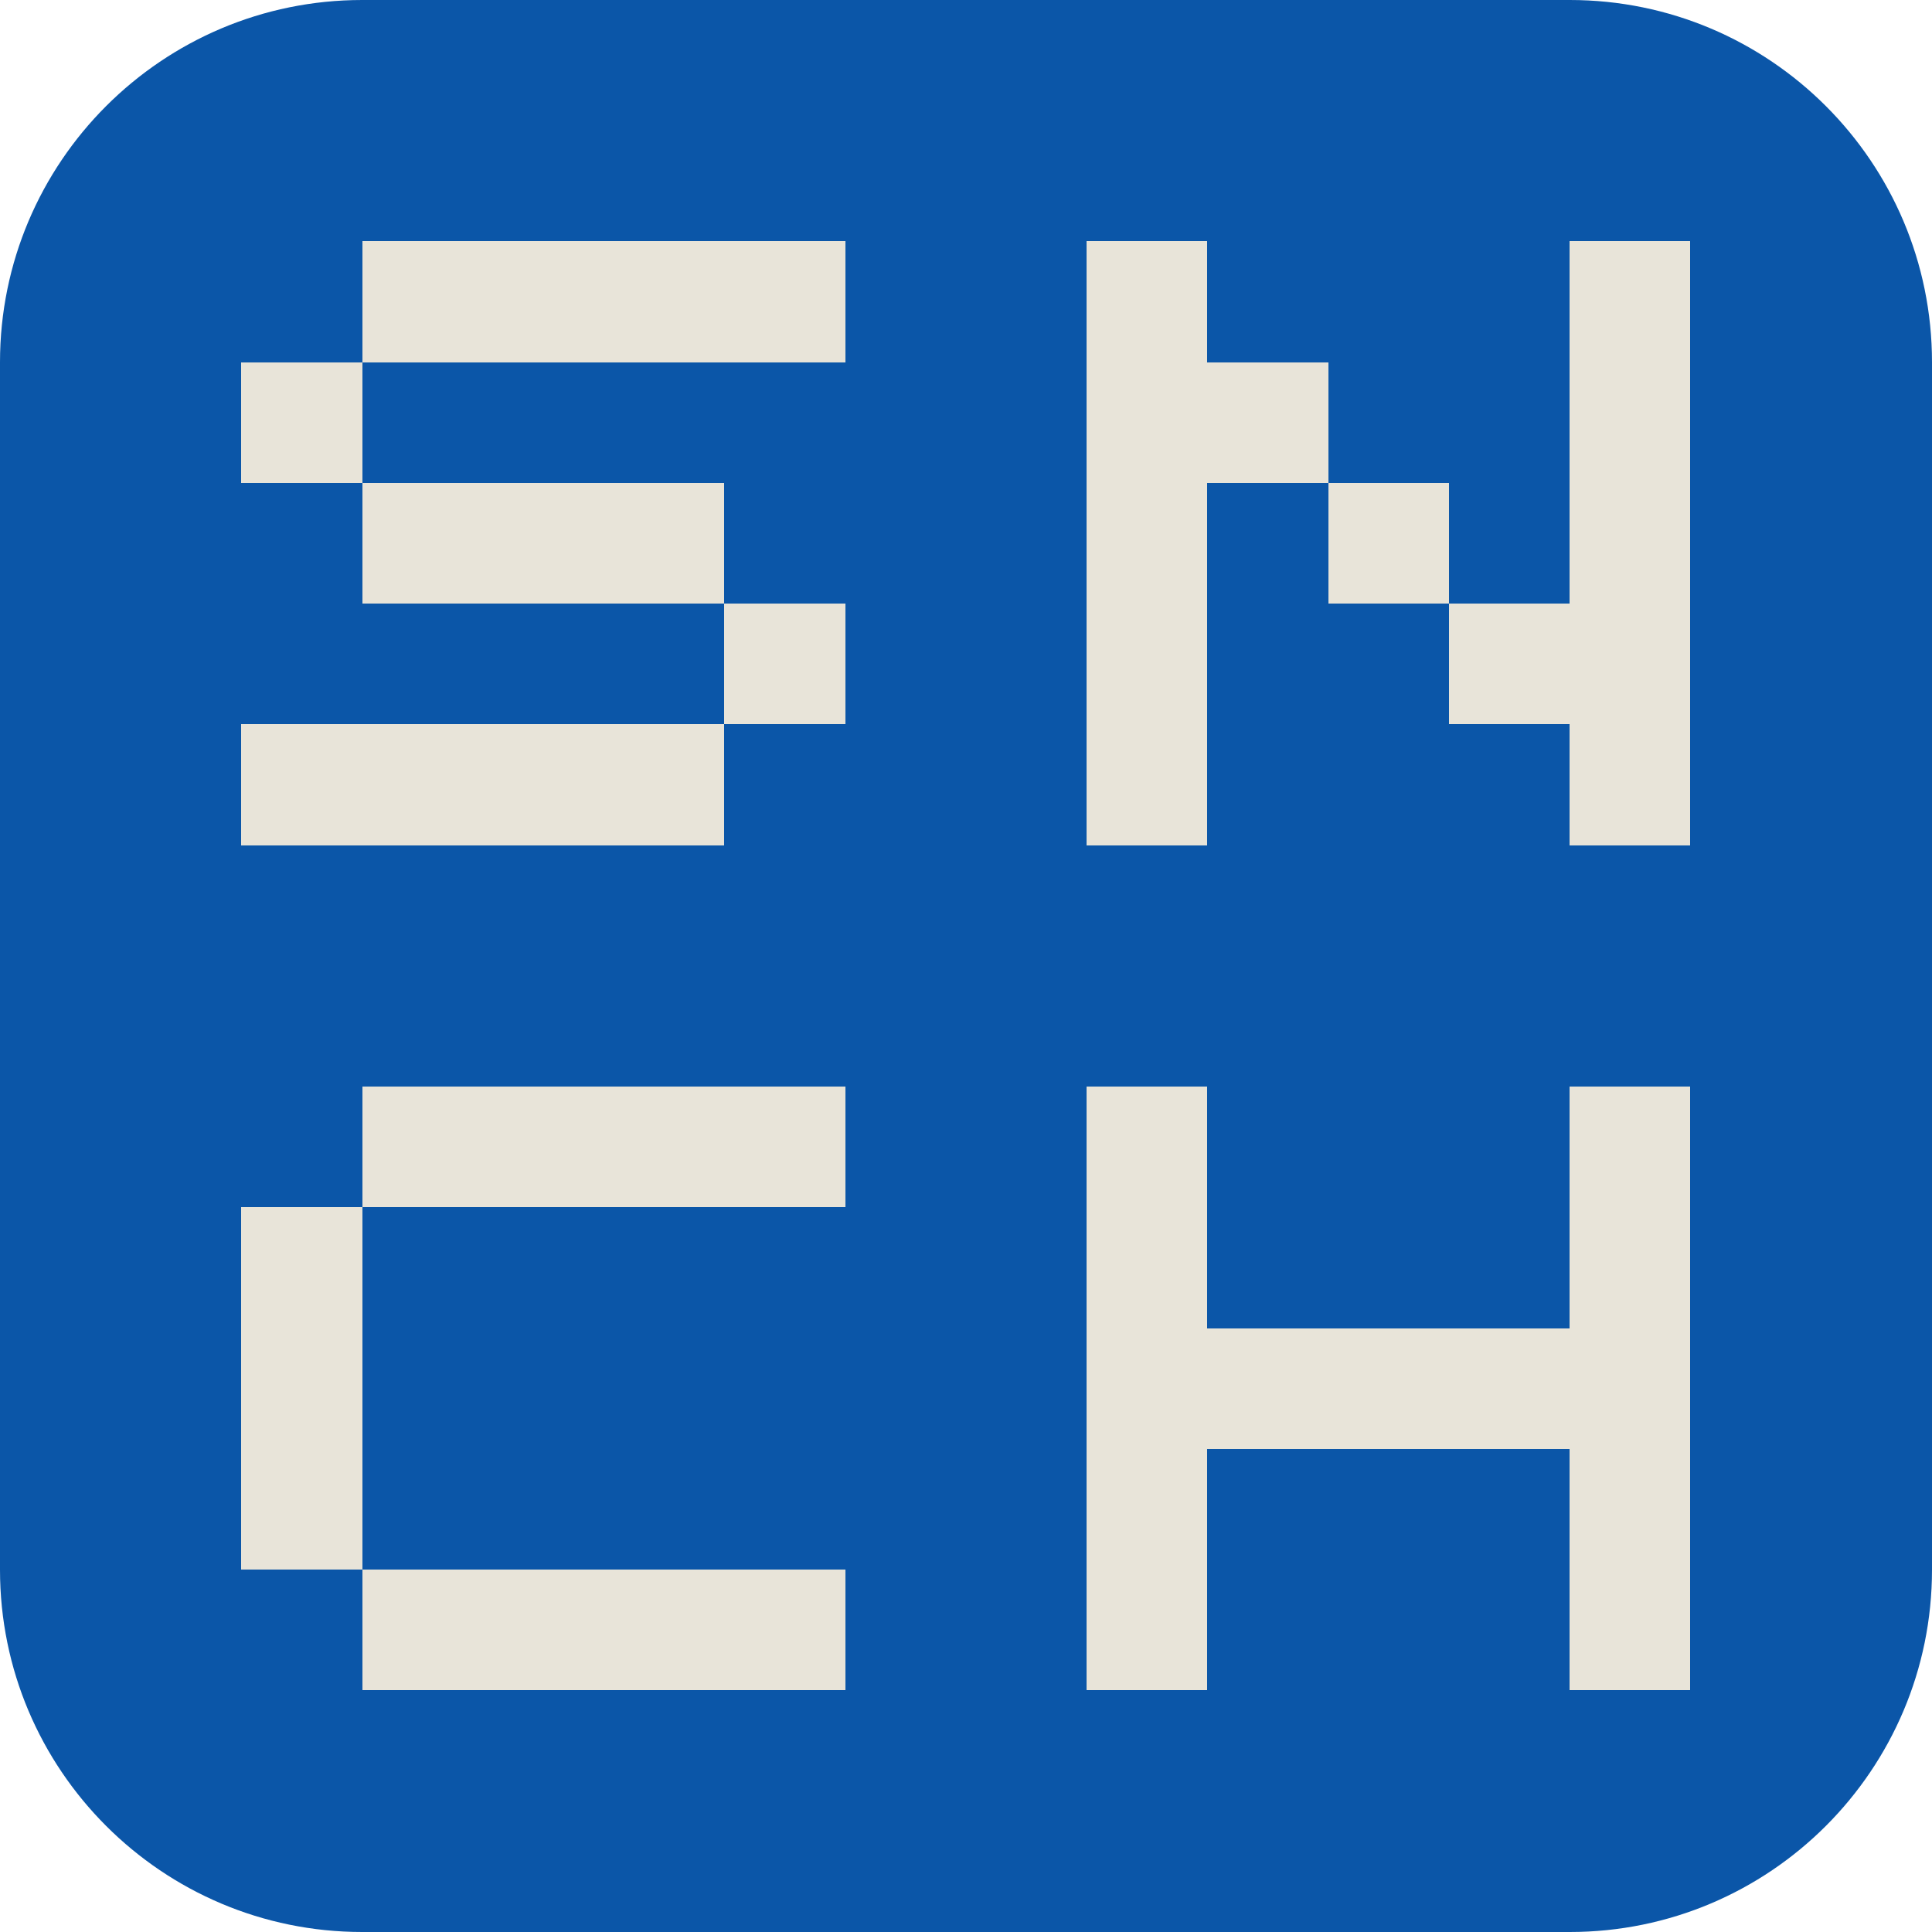
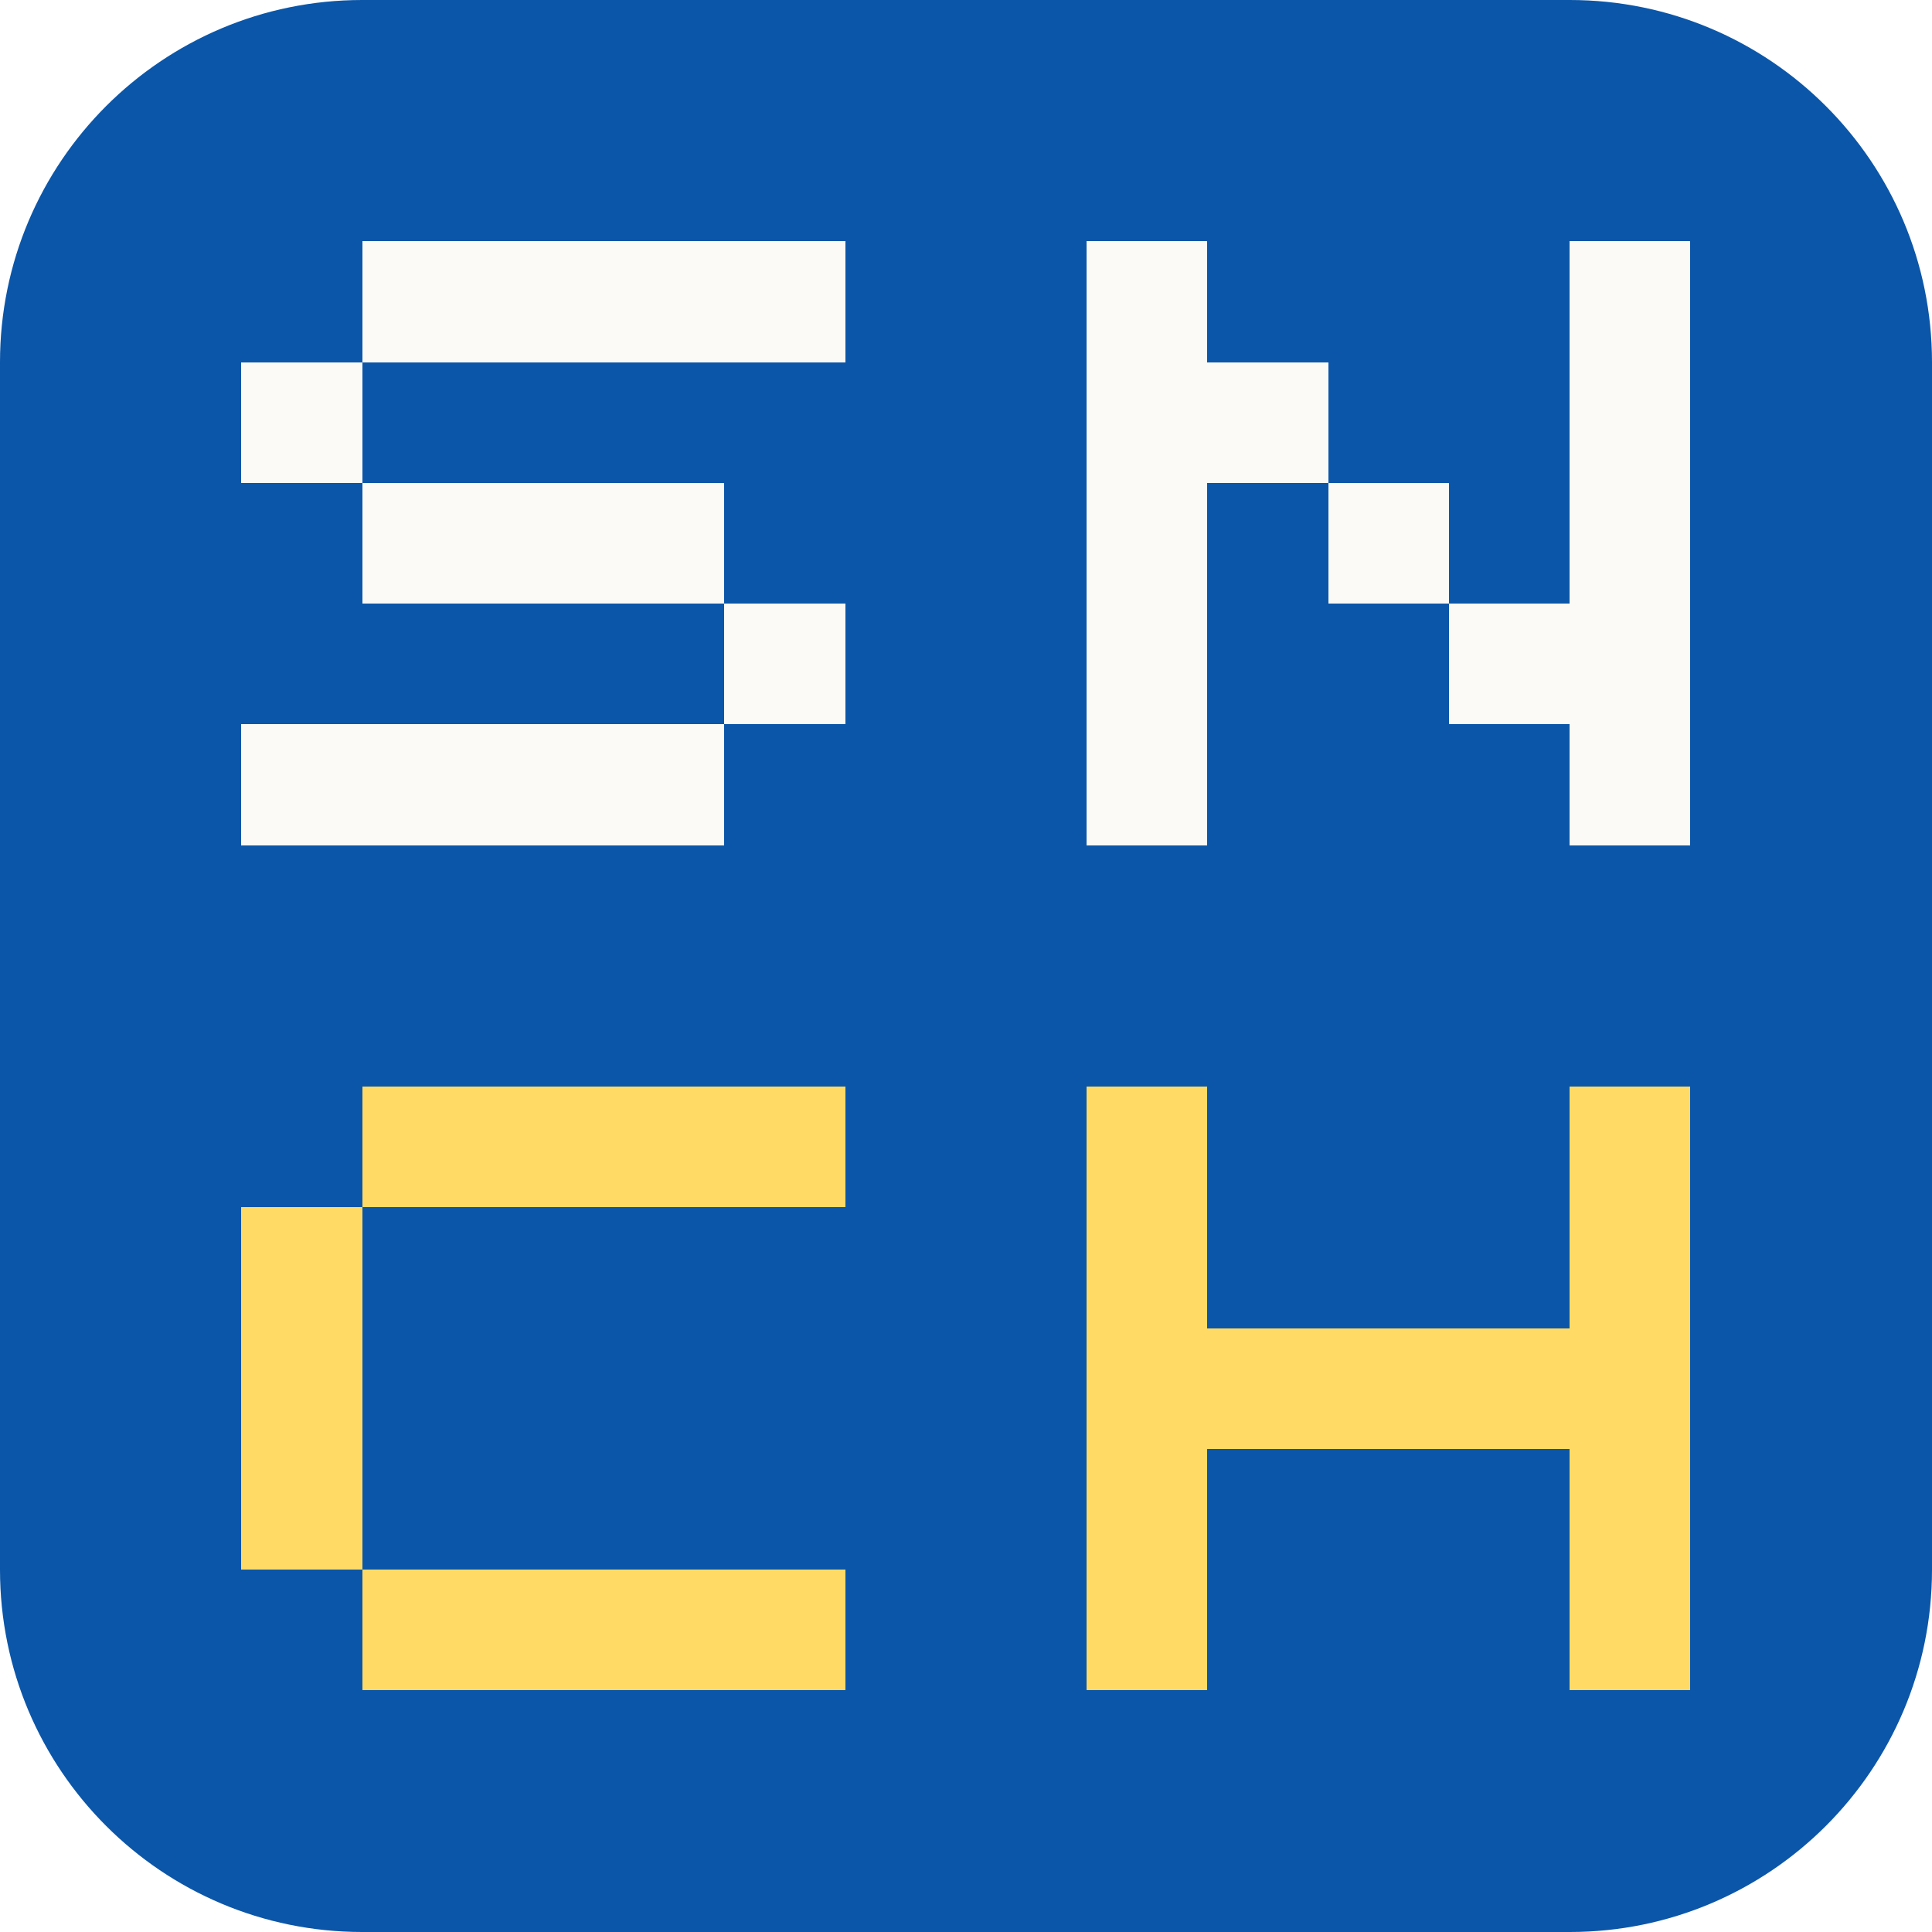
<svg xmlns="http://www.w3.org/2000/svg" viewBox="0 0 16 16">
  <rect width="16" height="16" rx="3" fill="#0b56a8" />
-   <path fill="#e8e4d9" shape-rendering="crispEdges" d="M3 2h4v1h-4zM2 3h1v1h-1zM3 4h3v1h-3zM6 5h1v1h-1zM2 6h4v1h-4zM9 2h1v1h-1zM13 2h1v1h-1zM9 3h2v1h-2zM13 3h1v1h-1zM9 4h1v1h-1zM11 4h1v1h-1zM13 4h1v1h-1zM9 5h1v1h-1zM12 5h2v1h-2zM9 6h1v1h-1zM13 6h1v1h-1zM3 9h4v1h-4zM2 10h1v1h-1zM2 11h1v1h-1zM2 12h1v1h-1zM3 13h4v1h-4zM9 9h1v1h-1zM13 9h1v1h-1zM9 10h1v1h-1zM13 10h1v1h-1zM9 11h5v1h-5zM9 12h1v1h-1zM13 12h1v1h-1zM9 13h1v1h-1zM13 13h1v1h-1z" />
+   <g shape-rendering="crispEdges">
+     <path fill="#fbfaf6" d="M3 2h4v1h-4zM2 3h1v1h-1zM3 4h3v1h-3zM6 5h1v1h-1zM2 6h4v1h-4zM9 2h1v1h-1zM13 2h1v1h-1zM9 3h2v1h-2zM13 3h1v1h-1zM9 4h1v1h-1zM11 4h1v1h-1zM13 4h1v1h-1zM9 5h1v1h-1zM12 5h2v1h-2zM9 6h1v1h-1zM13 6h1v1h-1z" />
+     <path fill="#ffdb66" d="M3 9h4v1h-4zM2 10h1v1h-1zM2 11h1v1h-1zM2 12h1v1h-1zM3 13h4v1h-4zM9 9h1v1h-1zM13 9h1v1h-1zM9 10h1v1h-1zM13 10h1v1h-1zM9 11h5v1h-5zM9 12h1v1h-1zM13 12h1v1h-1zM9 13h1v1h-1zM13 13h1v1h-1z" />
+   </g>
</svg>
